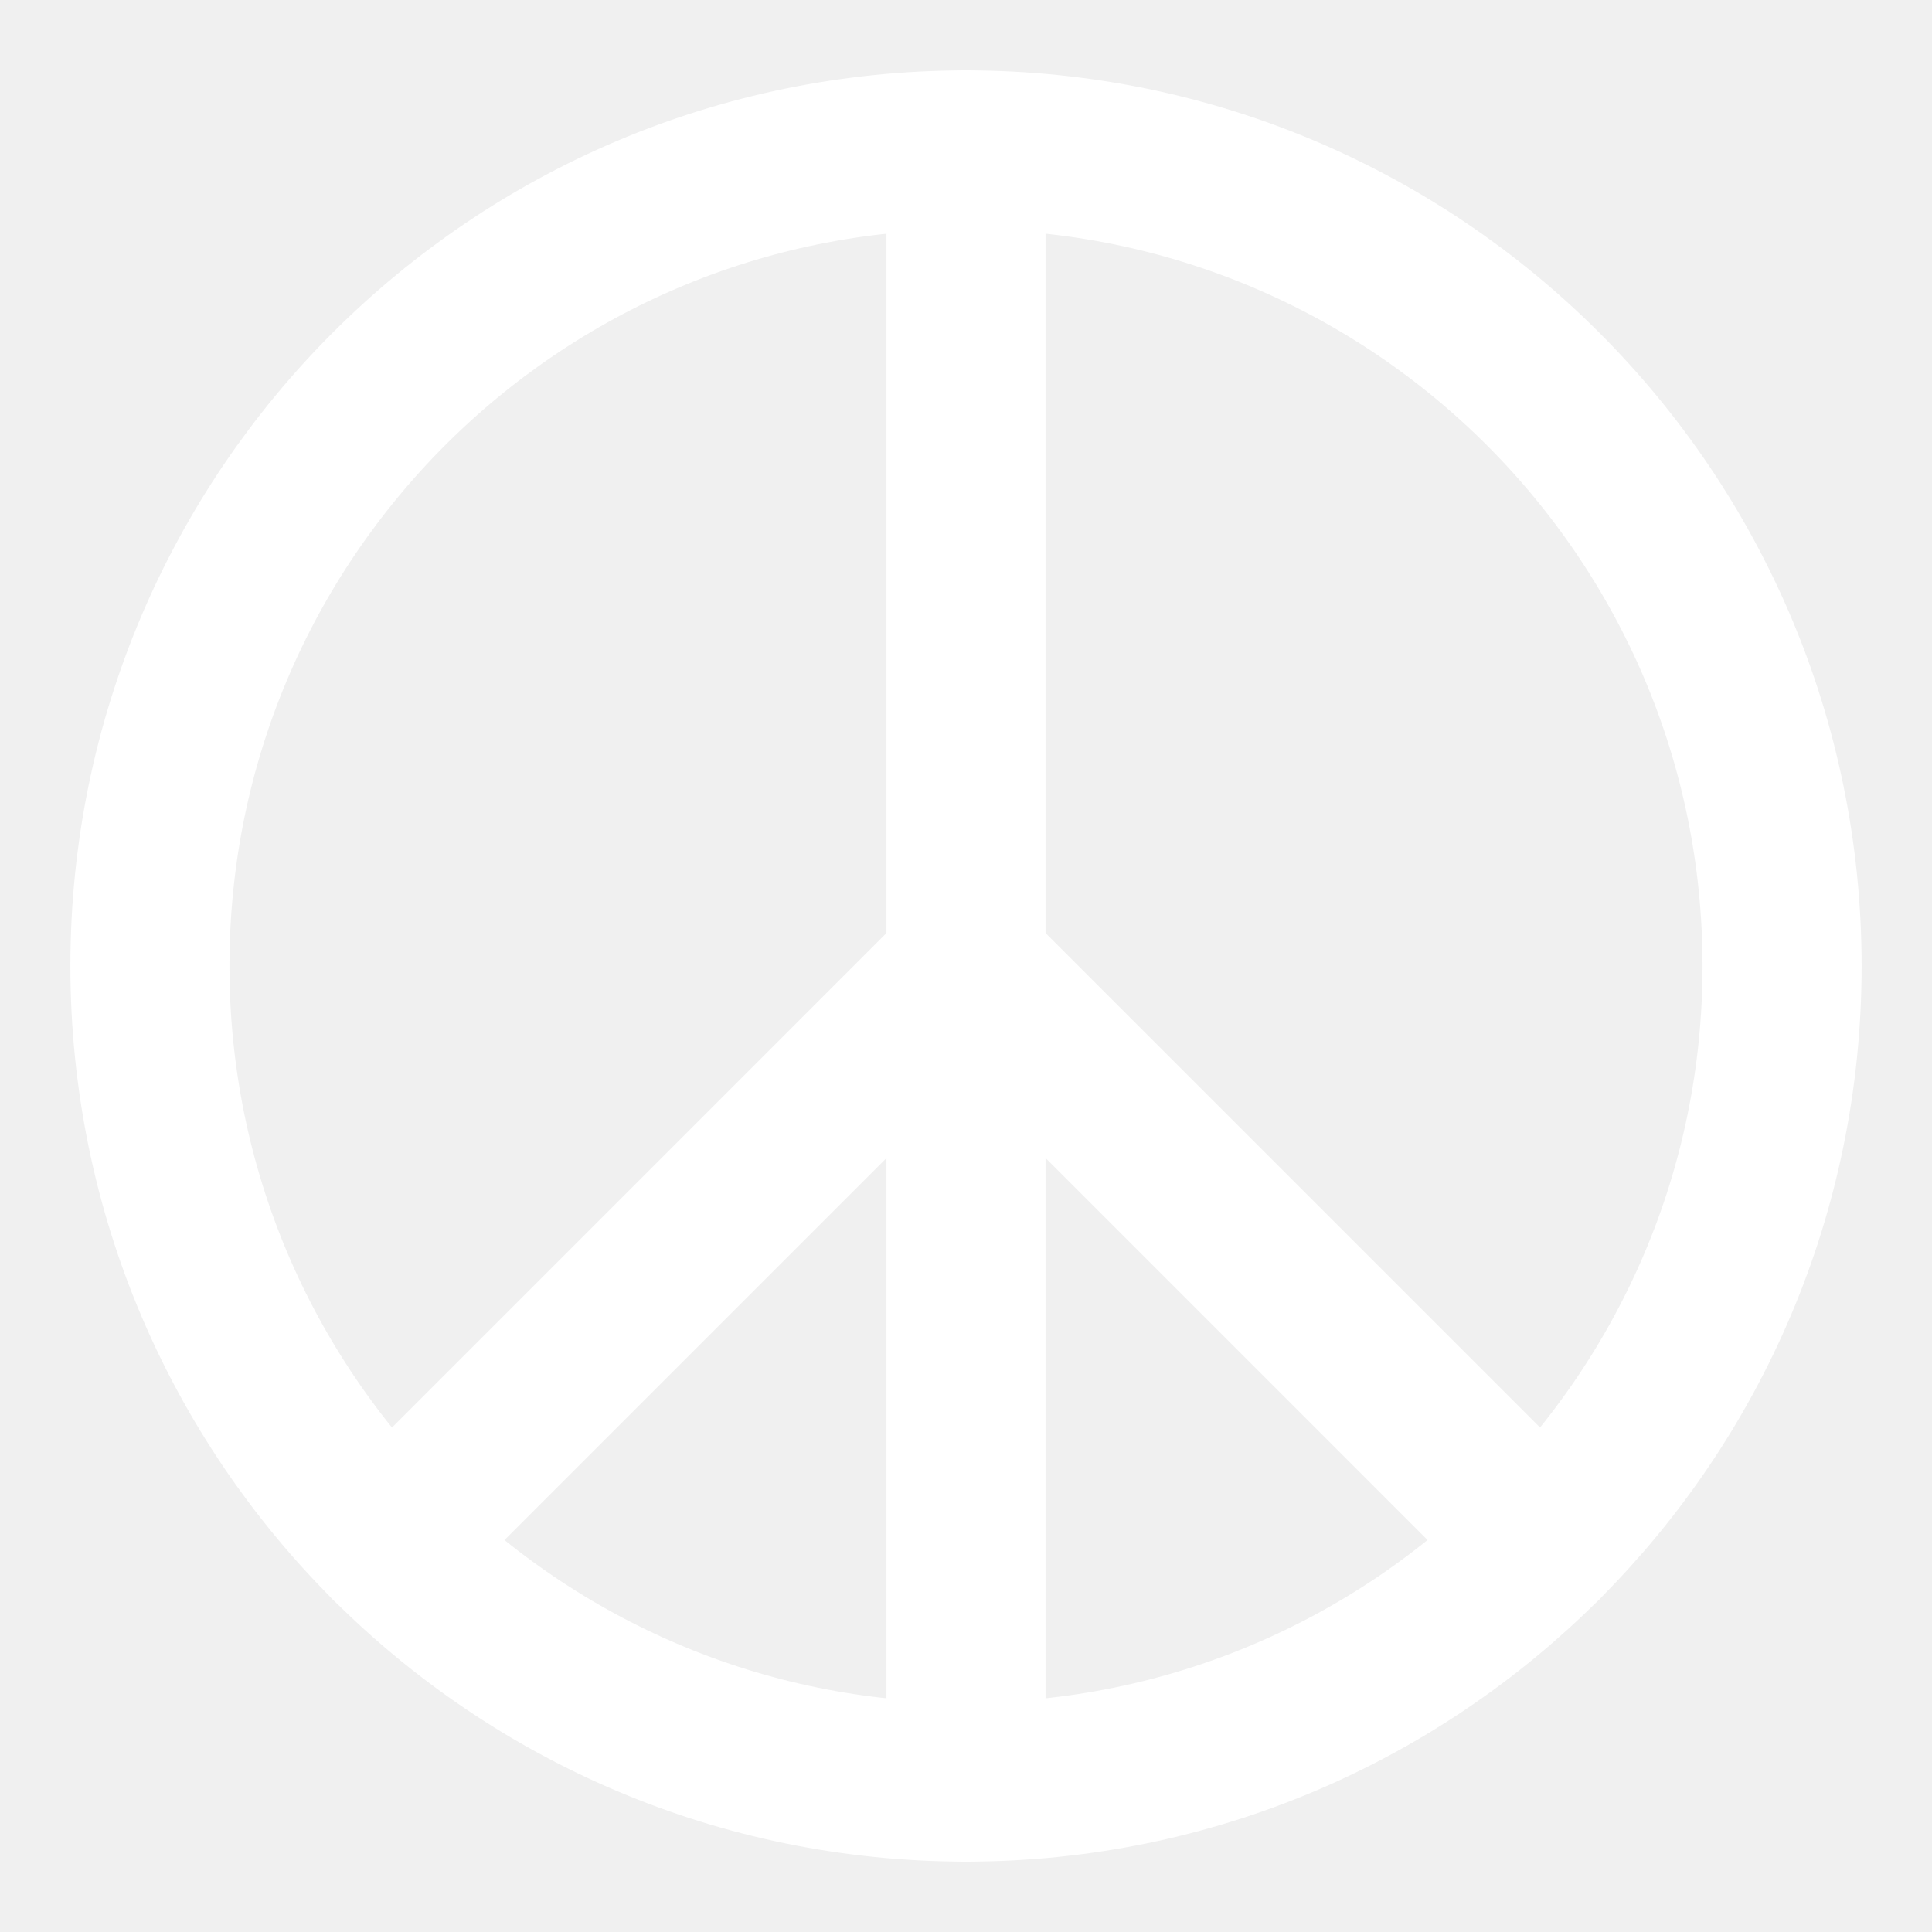
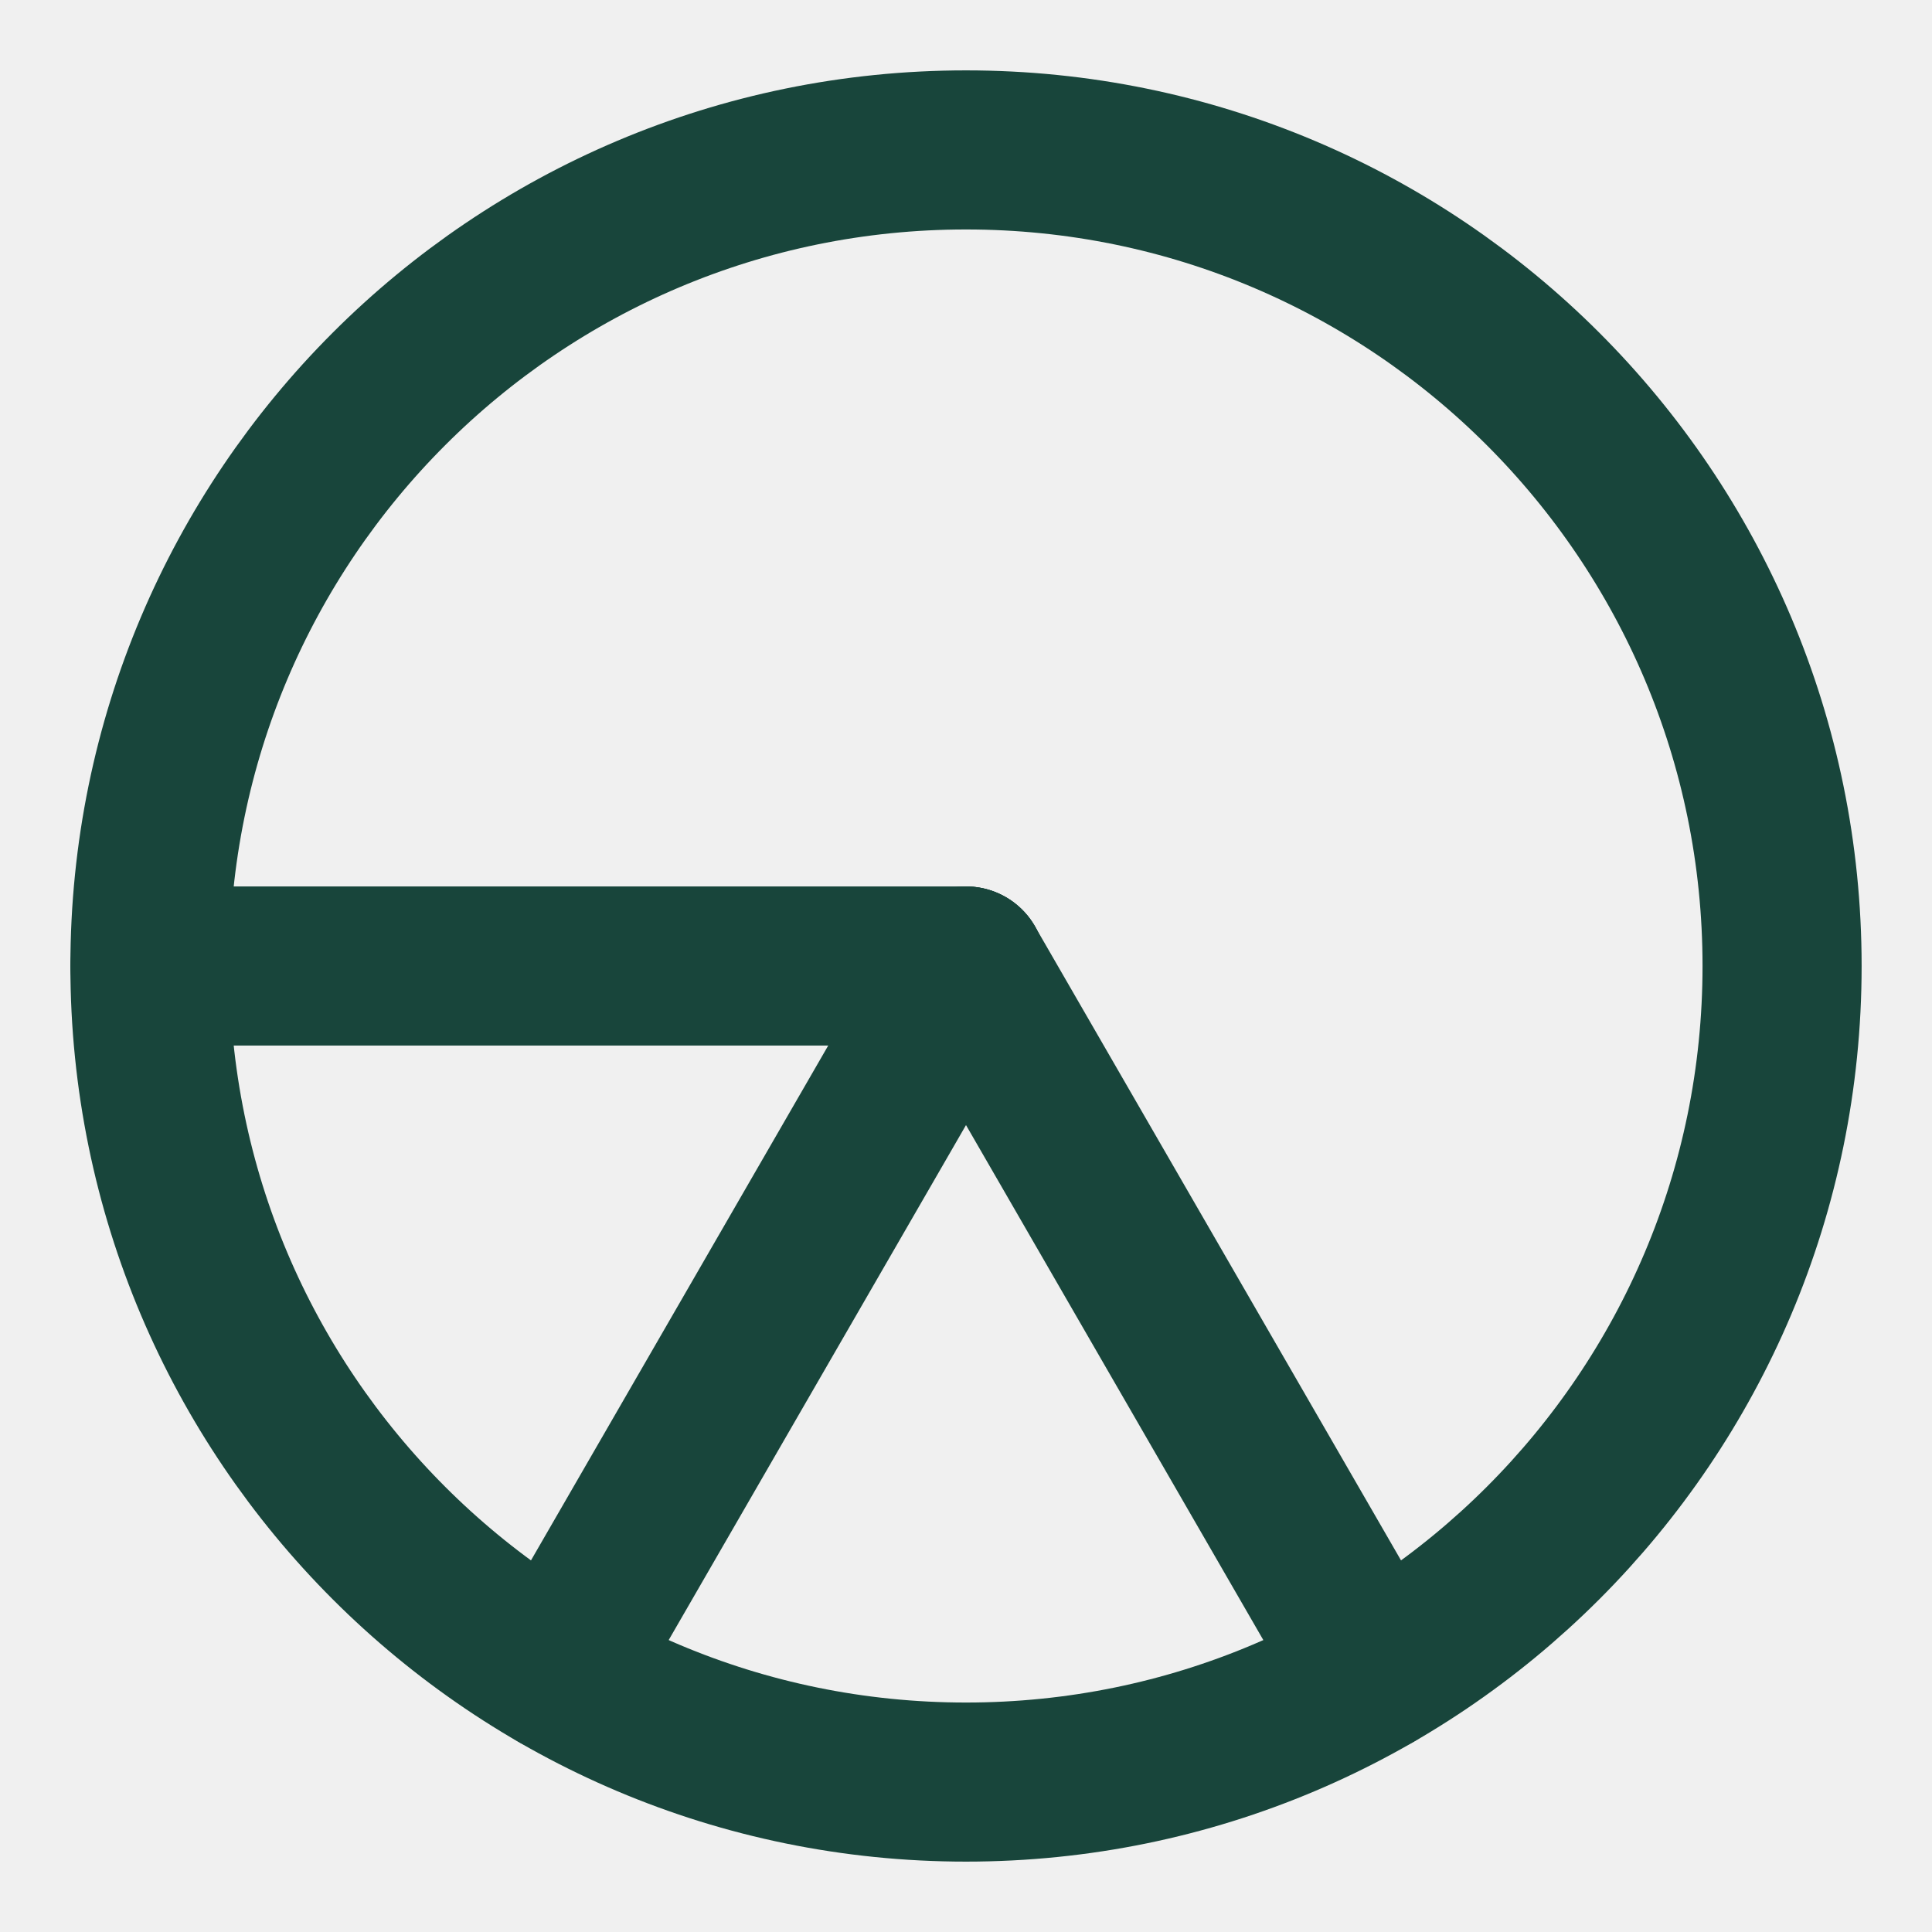
<svg xmlns="http://www.w3.org/2000/svg" width="210mm" height="210mm" viewBox="0 0 210 210" version="1.1" id="svg1">
  <defs id="defs1" />
  <g id="g16" style="stroke:#ffffff">
-     <circle style="fill:none;stroke:#ffffff;stroke-width:17.292;stroke-linecap:round;stroke-linejoin:round;stroke-dasharray:none;stroke-opacity:1;paint-order:stroke fill markers" id="path13-8" cx="105" cy="105" r="88.704" />
-     <path style="fill:none;stroke:#ffffff;stroke-width:17.292;stroke-linecap:round;stroke-linejoin:round;stroke-dasharray:none;stroke-opacity:1;paint-order:stroke fill markers" d="M 105,105 42.277,167.723" id="path15-4" />
-     <path style="fill:none;stroke:#ffffff;stroke-width:17.292;stroke-linecap:round;stroke-linejoin:round;stroke-dasharray:none;stroke-opacity:1;paint-order:stroke fill markers" d="m 105,105 62.723,62.723" id="path1" />
-     <circle style="fill:none;stroke:#18453b;stroke-width:17.292;stroke-linecap:round;stroke-linejoin:round;stroke-dasharray:none;stroke-opacity:1;paint-order:stroke fill markers" id="circle3" cx="343.705" cy="103.913" r="88.704" />
-     <path style="fill:none;stroke:#18453b;stroke-width:17.292;stroke-linecap:round;stroke-linejoin:round;stroke-dasharray:none;stroke-opacity:1;paint-order:stroke fill markers" d="m 343.705,103.913 -88.704,-1e-5" id="path4" />
-     <path style="fill:none;stroke:#18453b;stroke-width:17.292;stroke-linecap:round;stroke-linejoin:round;stroke-dasharray:none;stroke-opacity:1;paint-order:stroke fill markers" d="m 343.705,103.913 -44.352,76.82" id="path5" />
-     <path style="fill:none;stroke:#18453b;stroke-width:17.292;stroke-linecap:round;stroke-linejoin:round;stroke-dasharray:none;stroke-opacity:1;paint-order:stroke fill markers" d="m 343.705,103.913 44.352,76.82" id="path6" />
+     <circle style="fill:none;stroke:#ffffff;stroke-width:17.292;stroke-linecap:round;stroke-linejoin:round;stroke-dasharray:none;stroke-opacity:1;paint-order:stroke fill markers" id="path13-8" cx="-169.301" cy="105.698" r="88.704" />
+     <path style="fill:none;stroke:#ffffff;stroke-width:17.292;stroke-linecap:round;stroke-linejoin:round;stroke-dasharray:none;stroke-opacity:1;paint-order:stroke fill markers" d="m -169.301,105.698 -62.723,62.723" id="path15-4" />
+     <path style="fill:none;stroke:#ffffff;stroke-width:17.292;stroke-linecap:round;stroke-linejoin:round;stroke-dasharray:none;stroke-opacity:1;paint-order:stroke fill markers" d="m -169.301,105.698 62.723,62.723" id="path1" />
+     <g id="g1" transform="translate(-238.7046,1.087112)">
+       <circle style="fill:none;stroke:#18453b;stroke-width:17.292;stroke-linecap:round;stroke-linejoin:round;stroke-dasharray:none;stroke-opacity:1;paint-order:stroke fill markers" id="circle3" cx="343.705" cy="103.913" r="88.704" />
+       <path style="fill:none;stroke:#18453b;stroke-width:17.292;stroke-linecap:round;stroke-linejoin:round;stroke-dasharray:none;stroke-opacity:1;paint-order:stroke fill markers" d="m 343.705,103.913 -88.704,-1e-5" id="path4" />
+       <path style="fill:none;stroke:#18453b;stroke-width:17.292;stroke-linecap:round;stroke-linejoin:round;stroke-dasharray:none;stroke-opacity:1;paint-order:stroke fill markers" d="m 343.705,103.913 -44.352,76.82" id="path5" />
+       <path style="fill:none;stroke:#18453b;stroke-width:17.292;stroke-linecap:round;stroke-linejoin:round;stroke-dasharray:none;stroke-opacity:1;paint-order:stroke fill markers" d="m 343.705,103.913 44.352,76.82" id="path6" />
+     </g>
    <path style="fill:#f4b642;fill-opacity:1;stroke:none;stroke-width:1.319;stroke-linecap:round;stroke-linejoin:round;paint-order:stroke fill markers" d="m 292.448,165.074 c -8.665,-7.243 -15.212,-15.652 -20.413,-26.218 -3.839,-7.8 -6.476,-16.288 -7.506,-24.167 l -0.24,-1.832 h 31.972 31.972 l -0.689,1.309 c -2.149,4.084 -30.985,53.623 -31.268,53.715 -0.186,0.061 -1.909,-1.202 -3.829,-2.806 z" id="path7" />
    <path style="fill:#6777dc;fill-opacity:1;stroke:none;stroke-width:1.319;stroke-linecap:round;stroke-linejoin:round;paint-order:stroke fill markers" d="m 334.675,183.315 c -3.69,-0.415 -9.001,-1.51 -13.087,-2.698 -3.92,-1.14 -9.772,-3.274 -9.772,-3.564 0,-0.357 31.701,-55.124 31.904,-55.118 0.237,0.006 31.564,54.228 31.708,54.882 0.107,0.485 -0.385,0.702 -6.083,2.686 -4.684,1.631 -10.361,2.935 -15.931,3.661 -4.428,0.577 -14.252,0.656 -18.74,0.152 z" id="path8" />
    <circle style="fill:none;stroke:#18453b;stroke-width:17.292;stroke-linecap:round;stroke-linejoin:round;stroke-dasharray:none;stroke-opacity:1;paint-order:stroke fill markers" id="circle8" cx="569.846" cy="102.517" r="88.704" />
    <path style="fill:none;stroke:#18453b;stroke-width:17.292;stroke-linecap:round;stroke-linejoin:round;stroke-dasharray:none;stroke-opacity:1;paint-order:stroke fill markers" d="m 569.846,102.517 -88.704,-1e-5" id="path9" />
    <path style="fill:none;stroke:#18453b;stroke-width:17.292;stroke-linecap:round;stroke-linejoin:round;stroke-dasharray:none;stroke-opacity:1;paint-order:stroke fill markers" d="m 569.846,102.517 -44.352,76.82" id="path10" />
    <path style="fill:none;stroke:#18453b;stroke-width:17.292;stroke-linecap:round;stroke-linejoin:round;stroke-dasharray:none;stroke-opacity:1;paint-order:stroke fill markers" d="m 569.846,102.517 44.352,76.82" id="path11" />
-     <path style="fill:#f4b642;fill-opacity:1;stroke:#f4b642;stroke-width:1.319;stroke-linecap:round;stroke-linejoin:round;paint-order:stroke fill markers;stroke-opacity:1" d="m 560.816,181.919 c -3.69,-0.415 -9.001,-1.51 -13.087,-2.698 -3.92,-1.14 -9.772,-3.274 -9.772,-3.564 0,-0.357 31.701,-55.124 31.904,-55.118 0.237,0.006 31.564,54.228 31.708,54.882 0.107,0.485 -0.385,0.702 -6.083,2.686 -4.684,1.631 -10.361,2.935 -15.931,3.661 -4.428,0.577 -14.252,0.656 -18.74,0.152 z" id="path13" />
+     <path style="fill:#f4b642;fill-opacity:1;stroke:#f4b642;stroke-width:1.319;stroke-linecap:round;stroke-linejoin:round;stroke-opacity:1;paint-order:stroke fill markers" d="m 560.816,181.919 c -3.69,-0.415 -9.001,-1.51 -13.087,-2.698 -3.92,-1.14 -9.772,-3.274 -9.772,-3.564 0,-0.357 31.701,-55.124 31.904,-55.118 0.237,0.006 31.564,54.228 31.708,54.882 0.107,0.485 -0.385,0.702 -6.083,2.686 -4.684,1.631 -10.361,2.935 -15.931,3.661 -4.428,0.577 -14.252,0.656 -18.74,0.152 z" id="path13" />
    <circle style="fill:none;stroke:#18453b;stroke-width:17.292;stroke-linecap:round;stroke-linejoin:round;stroke-dasharray:none;stroke-opacity:1;paint-order:stroke fill markers" id="circle13" cx="790.403" cy="101.819" r="88.704" />
    <path style="fill:none;stroke:#18453b;stroke-width:17.292;stroke-linecap:round;stroke-linejoin:round;stroke-dasharray:none;stroke-opacity:1;paint-order:stroke fill markers" d="m 790.403,101.819 -88.704,-1e-5" id="path14" />
    <path style="fill:none;stroke:#18453b;stroke-width:17.292;stroke-linecap:round;stroke-linejoin:round;stroke-dasharray:none;stroke-opacity:1;paint-order:stroke fill markers" d="m 790.403,101.819 -44.352,76.82" id="path15" />
    <path style="fill:none;stroke:#18453b;stroke-width:17.292;stroke-linecap:round;stroke-linejoin:round;stroke-dasharray:none;stroke-opacity:1;paint-order:stroke fill markers" d="m 790.403,101.819 44.352,76.82" id="path16" />
    <path style="fill:#6777dc;fill-opacity:1;stroke:none;stroke-width:1.319;stroke-linecap:round;stroke-linejoin:round;paint-order:stroke fill markers" d="m 739.147,162.98 c -8.665,-7.243 -15.212,-15.652 -20.413,-26.218 -3.839,-7.8 -6.476,-16.288 -7.506,-24.167 l -0.24,-1.832 h 31.972 31.972 l -0.689,1.309 c -2.149,4.084 -30.985,53.623 -31.268,53.715 -0.186,0.061 -1.909,-1.202 -3.829,-2.806 z" id="path17" />
    <path style="fill:#f4b642;fill-opacity:1;stroke:none;stroke-width:1.319;stroke-linecap:round;stroke-linejoin:round;paint-order:stroke fill markers" d="m 781.374,181.221 c -3.69,-0.415 -9.001,-1.51 -13.087,-2.698 -3.92,-1.14 -9.772,-3.274 -9.772,-3.564 0,-0.357 31.701,-55.124 31.904,-55.118 0.237,0.006 31.564,54.228 31.708,54.882 0.107,0.485 -0.385,0.702 -6.083,2.686 -4.684,1.631 -10.361,2.935 -15.931,3.661 -4.428,0.577 -14.252,0.656 -18.74,0.152 z" id="path18" />
-     <path style="fill:#6777dc;fill-opacity:1;stroke:#6777dc;stroke-width:9.97;stroke-linecap:round;stroke-linejoin:round;paint-order:stroke fill markers;stroke-opacity:1" d="m 2331.336,625.847 c -1.421,-1.806 -34.937,-59.67 -74.48,-128.587 -41.288,-71.958 -75.682,-128.954 -80.786,-133.878 l -8.888,-8.573 H 2010.5 1853.818 l 3.706,-20.444 c 21.839,-120.465 116.627,-217.295 236.753,-241.853 78.04,-15.955 162.418,1.129 229.044,46.374 42.361,28.767 86.118,81.658 106.537,128.778 41.766,96.378 29.156,212.415 -32.118,295.547 -24.949,33.848 -61.746,68.558 -66.404,62.637 z" id="path19" transform="scale(0.2645833)" />
-     <path style="fill:none;stroke:#ffffff;stroke-width:17.292;stroke-linecap:round;stroke-linejoin:round;stroke-dasharray:none;stroke-opacity:1;paint-order:stroke fill markers" d="m 105,105 1e-5,-88.704" id="path2" />
-     <path style="fill:none;stroke:#ffffff;stroke-width:17.292;stroke-linecap:round;stroke-linejoin:round;stroke-dasharray:none;stroke-opacity:1;paint-order:stroke fill markers" d="M 105,193.704 105,105" id="path3" />
+     <path style="fill:#6777dc;fill-opacity:1;stroke:#6777dc;stroke-width:9.97;stroke-linecap:round;stroke-linejoin:round;stroke-opacity:1;paint-order:stroke fill markers" d="m 2331.336,625.847 c -1.421,-1.806 -34.937,-59.67 -74.48,-128.587 -41.288,-71.958 -75.682,-128.954 -80.786,-133.878 l -8.888,-8.573 H 2010.5 1853.818 l 3.706,-20.444 c 21.839,-120.465 116.627,-217.295 236.753,-241.853 78.04,-15.955 162.418,1.129 229.044,46.374 42.361,28.767 86.118,81.658 106.537,128.778 41.766,96.378 29.156,212.415 -32.118,295.547 -24.949,33.848 -61.746,68.558 -66.404,62.637 z" id="path19" transform="scale(0.2645833)" />
+     <path style="fill:none;stroke:#ffffff;stroke-width:17.292;stroke-linecap:round;stroke-linejoin:round;stroke-dasharray:none;stroke-opacity:1;paint-order:stroke fill markers" d="m -169.301,105.698 1e-5,-88.704" id="path2" />
+     <path style="fill:none;stroke:#ffffff;stroke-width:17.292;stroke-linecap:round;stroke-linejoin:round;stroke-dasharray:none;stroke-opacity:1;paint-order:stroke fill markers" d="m -169.301,194.402 1e-5,-88.704" id="path3" />
  </g>
</svg>
